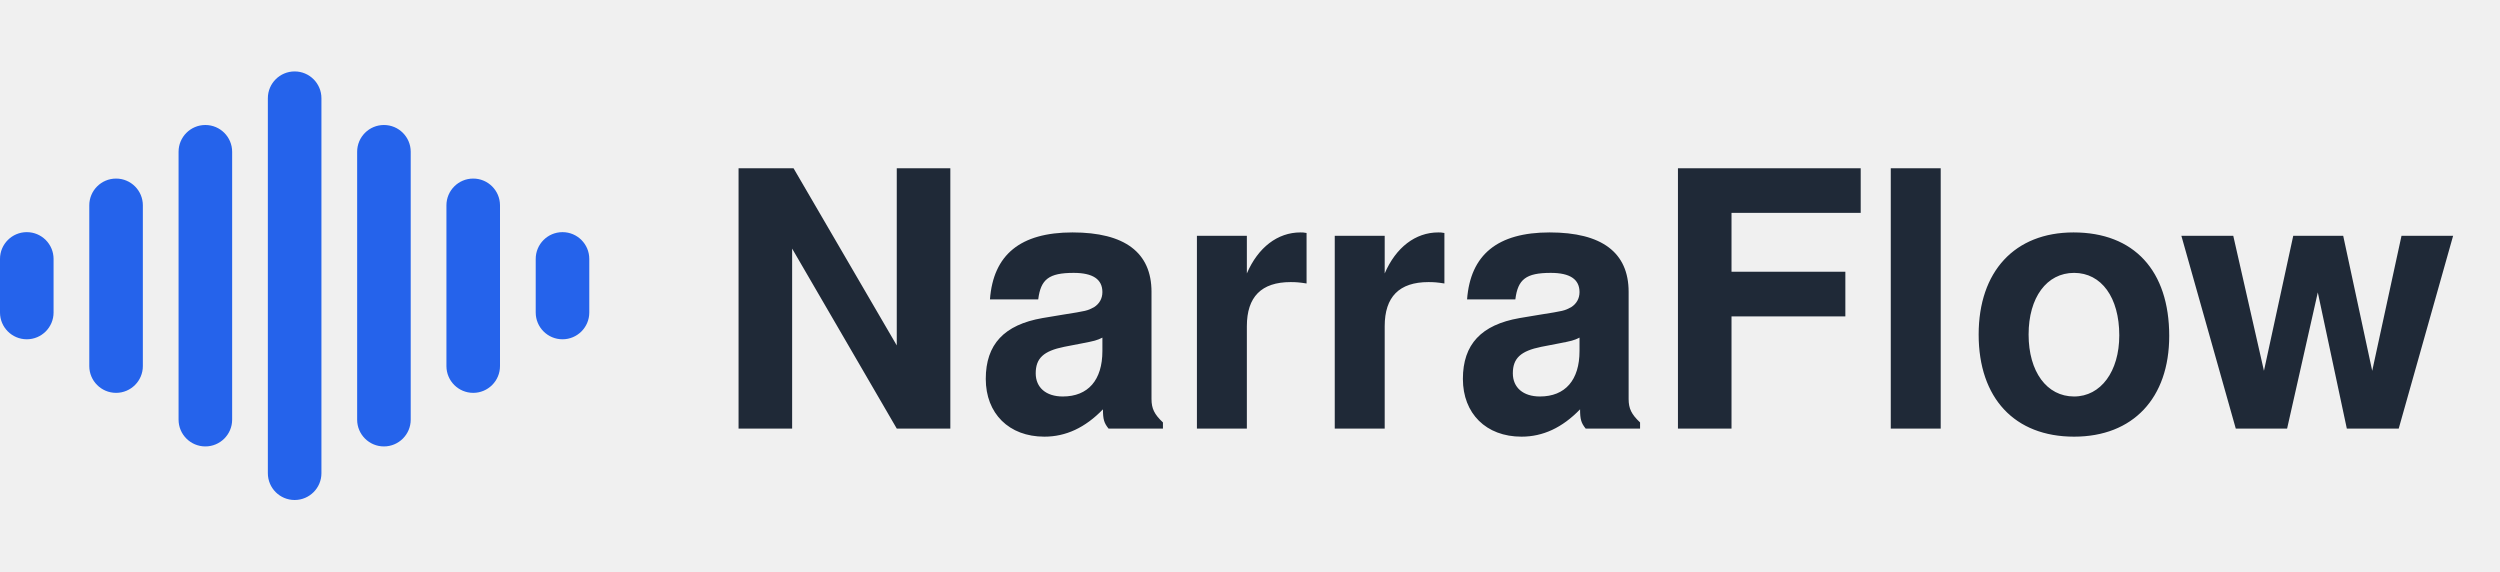
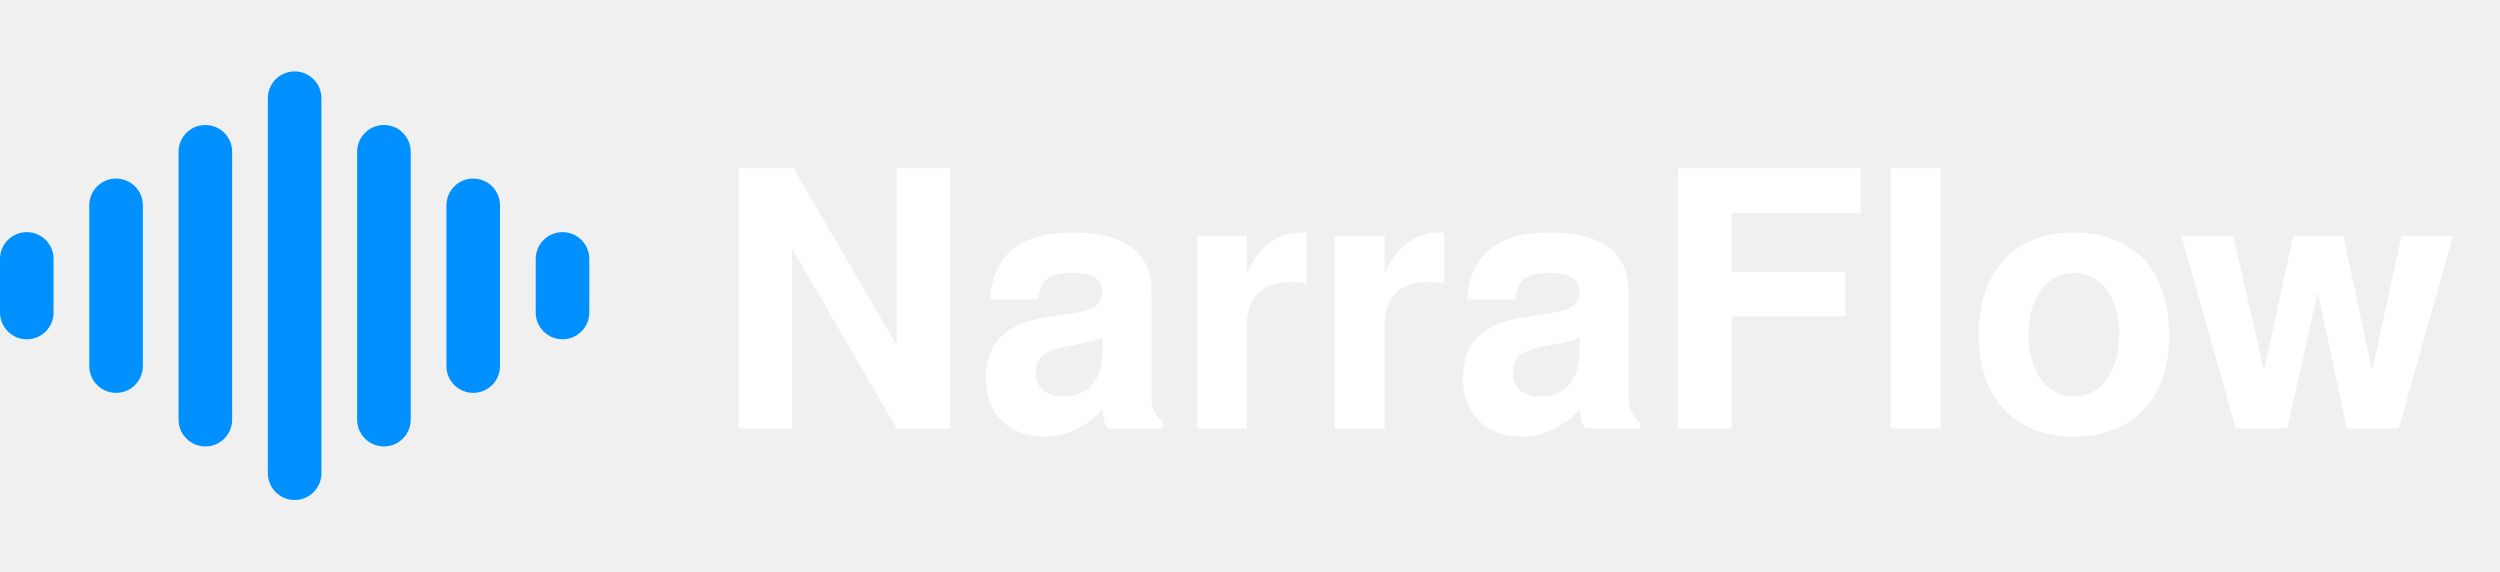
<svg xmlns="http://www.w3.org/2000/svg" width="140" height="32" viewBox="0 0 140 32" fill="none">
-   <rect x="0" y="13" width="3" height="6" rx="1.5" fill="#2563EB" />
-   <rect x="5" y="10" width="3" height="12" rx="1.5" fill="#2563EB" />
-   <rect x="10" y="7" width="3" height="18" rx="1.5" fill="#2563EB" />
-   <rect x="15" y="4" width="3" height="24" rx="1.5" fill="#2563EB" />
-   <rect x="20" y="7" width="3" height="18" rx="1.5" fill="#2563EB" />
-   <rect x="25" y="10" width="3" height="12" rx="1.5" fill="#2563EB" />
-   <rect x="30" y="13" width="3" height="6" rx="1.5" fill="#2563EB" />
-   <text x="40" y="24" font-family="Helvetica Neue, Helvetica, Arial, sans-serif" font-size="20" font-weight="700" fill="#1F2937">NarraFlow</text>
+   <defs>
+     <linearGradient id="logoGradient" x1="0" y1="0" x2="140" y2="0">
+       <stop offset="0%" stop-color="#0090ff" />
+       <stop offset="100%" stop-color="#0070dd" />
+     </linearGradient>
+   </defs>
+   <rect x="0" y="13" width="3" height="6" rx="1.5" fill="url(#logoGradient)" />
+   <rect x="5" y="10" width="3" height="12" rx="1.5" fill="url(#logoGradient)" />
+   <rect x="10" y="7" width="3" height="18" rx="1.5" fill="url(#logoGradient)" />
+   <rect x="15" y="4" width="3" height="24" rx="1.5" fill="url(#logoGradient)" />
+   <rect x="20" y="7" width="3" height="18" rx="1.5" fill="url(#logoGradient)" />
+   <rect x="25" y="10" width="3" height="12" rx="1.5" fill="url(#logoGradient)" />
+   <rect x="30" y="13" width="3" height="6" rx="1.5" fill="url(#logoGradient)" />
+   <text x="40" y="24" font-family="Helvetica Neue, Helvetica, Arial, sans-serif" font-size="20" font-weight="700" fill="#ffffff">NarraFlow</text>
</svg>
